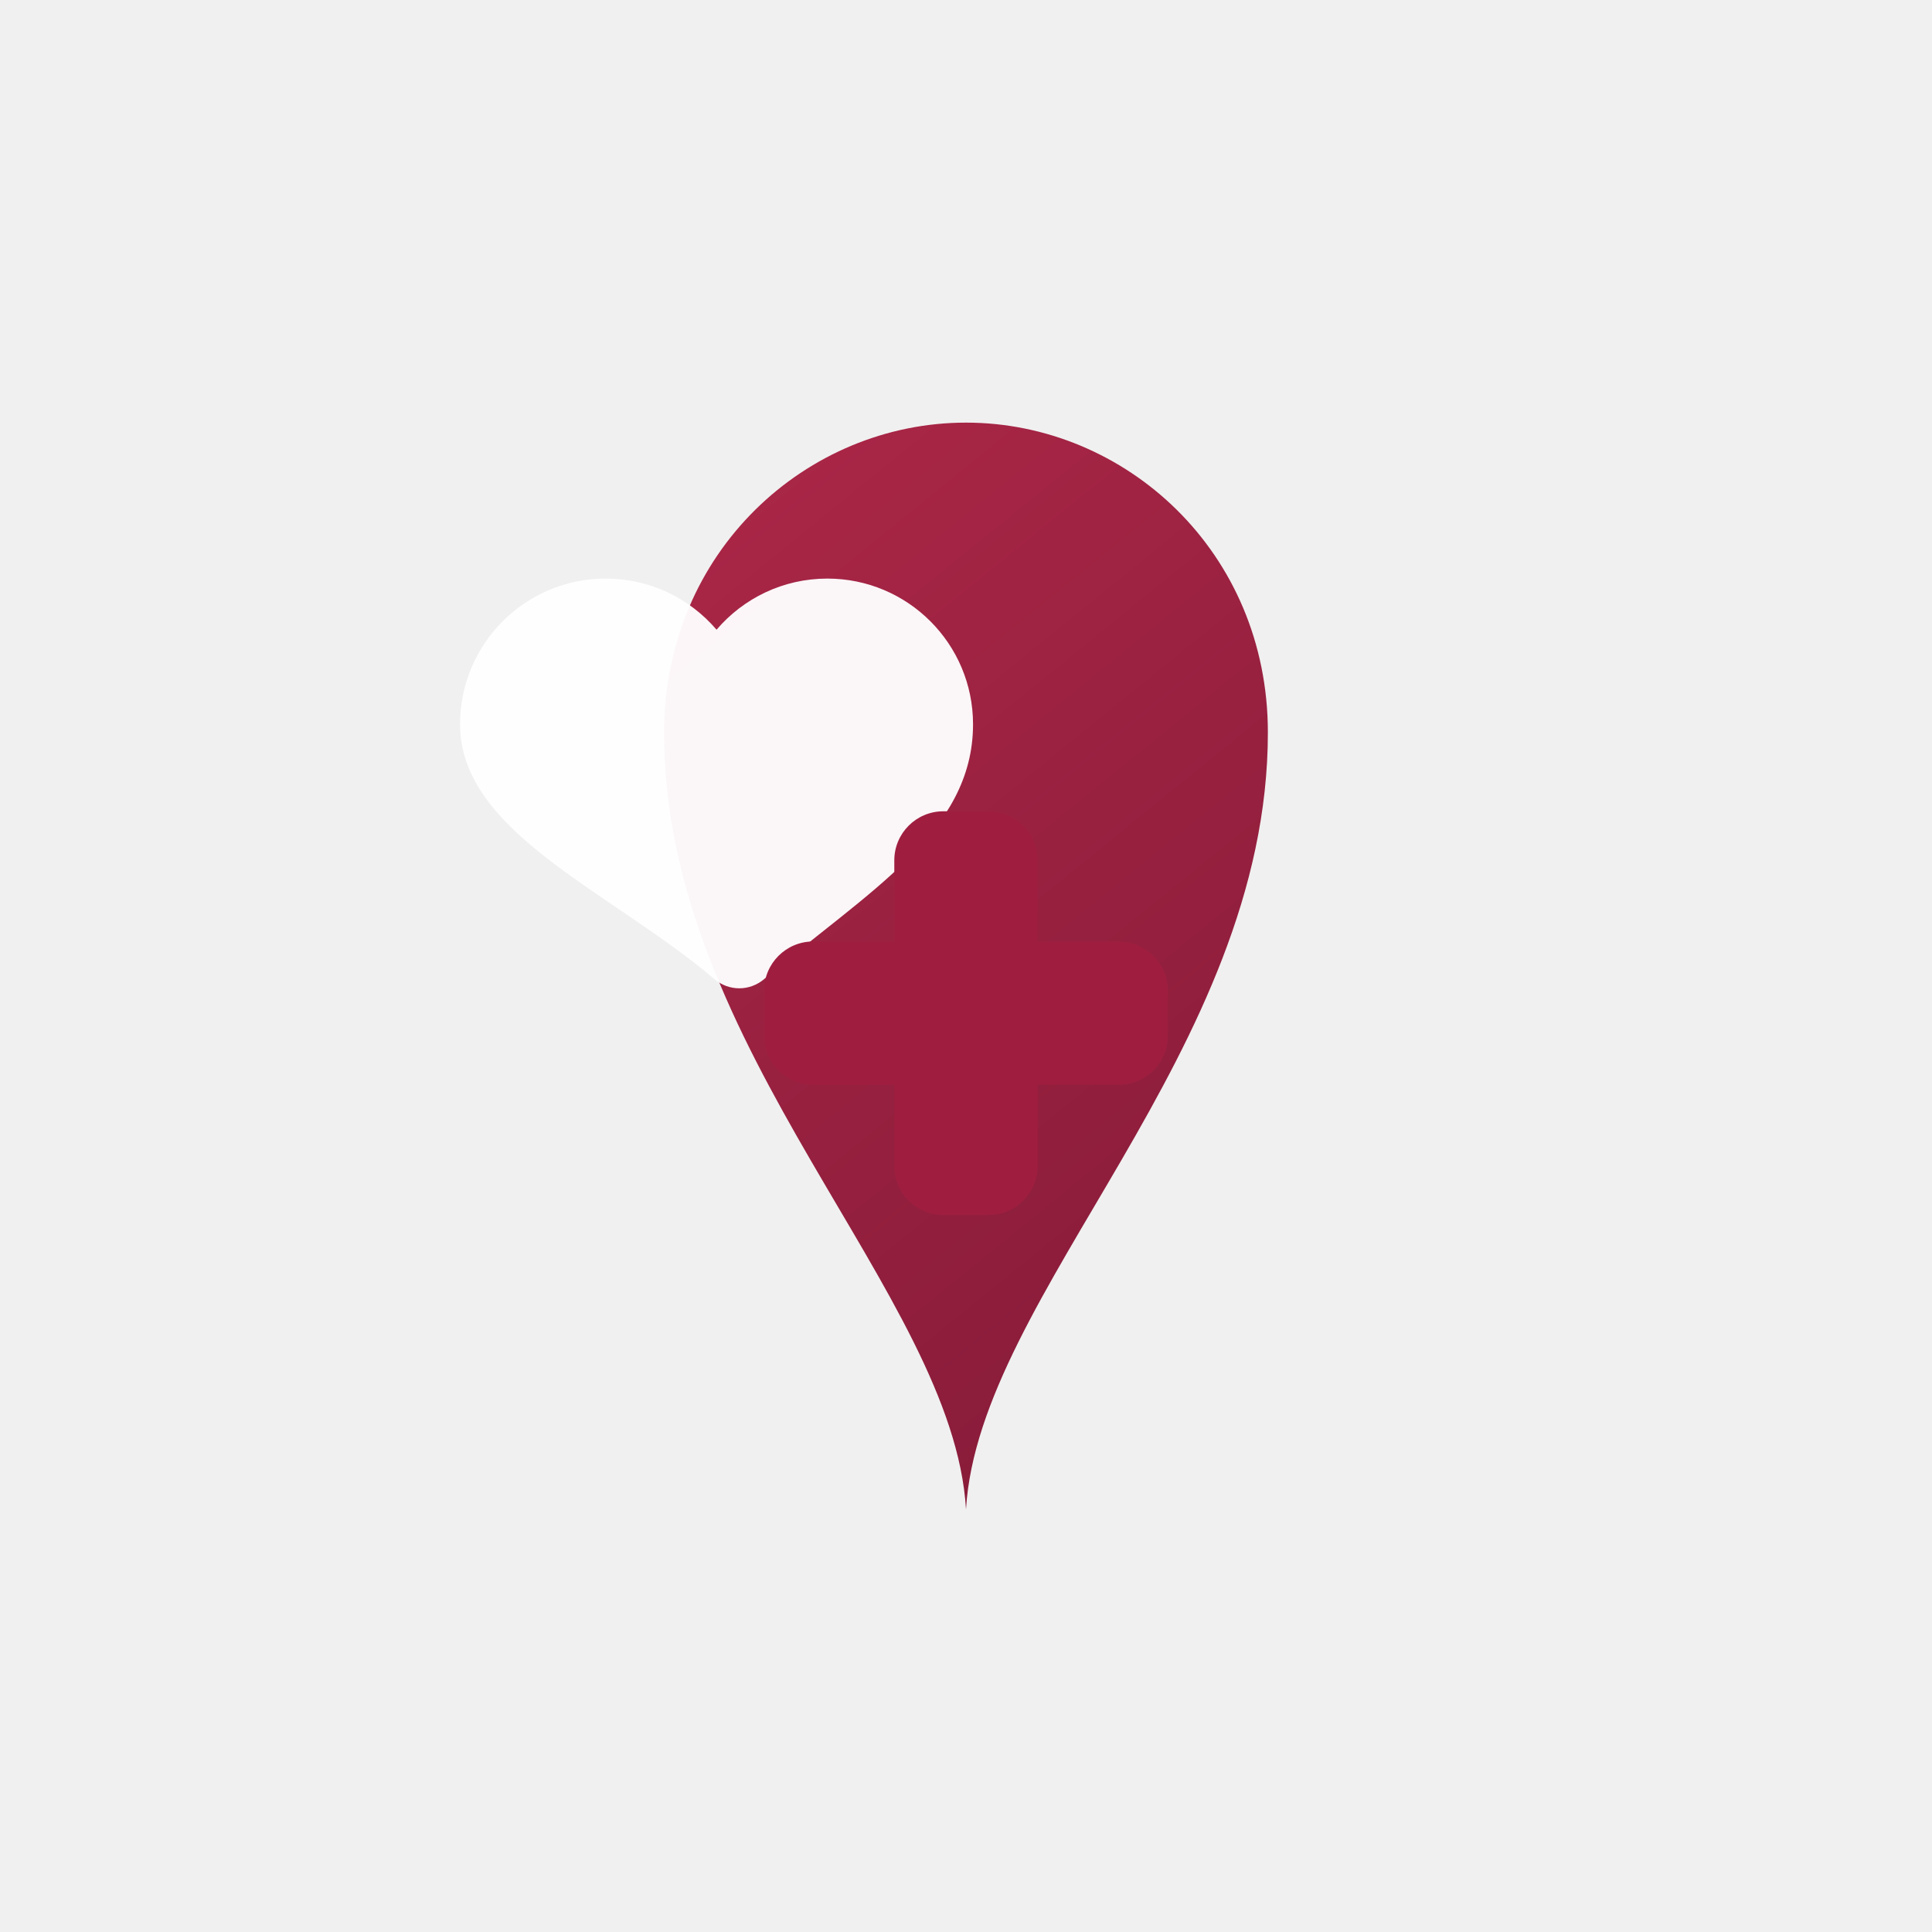
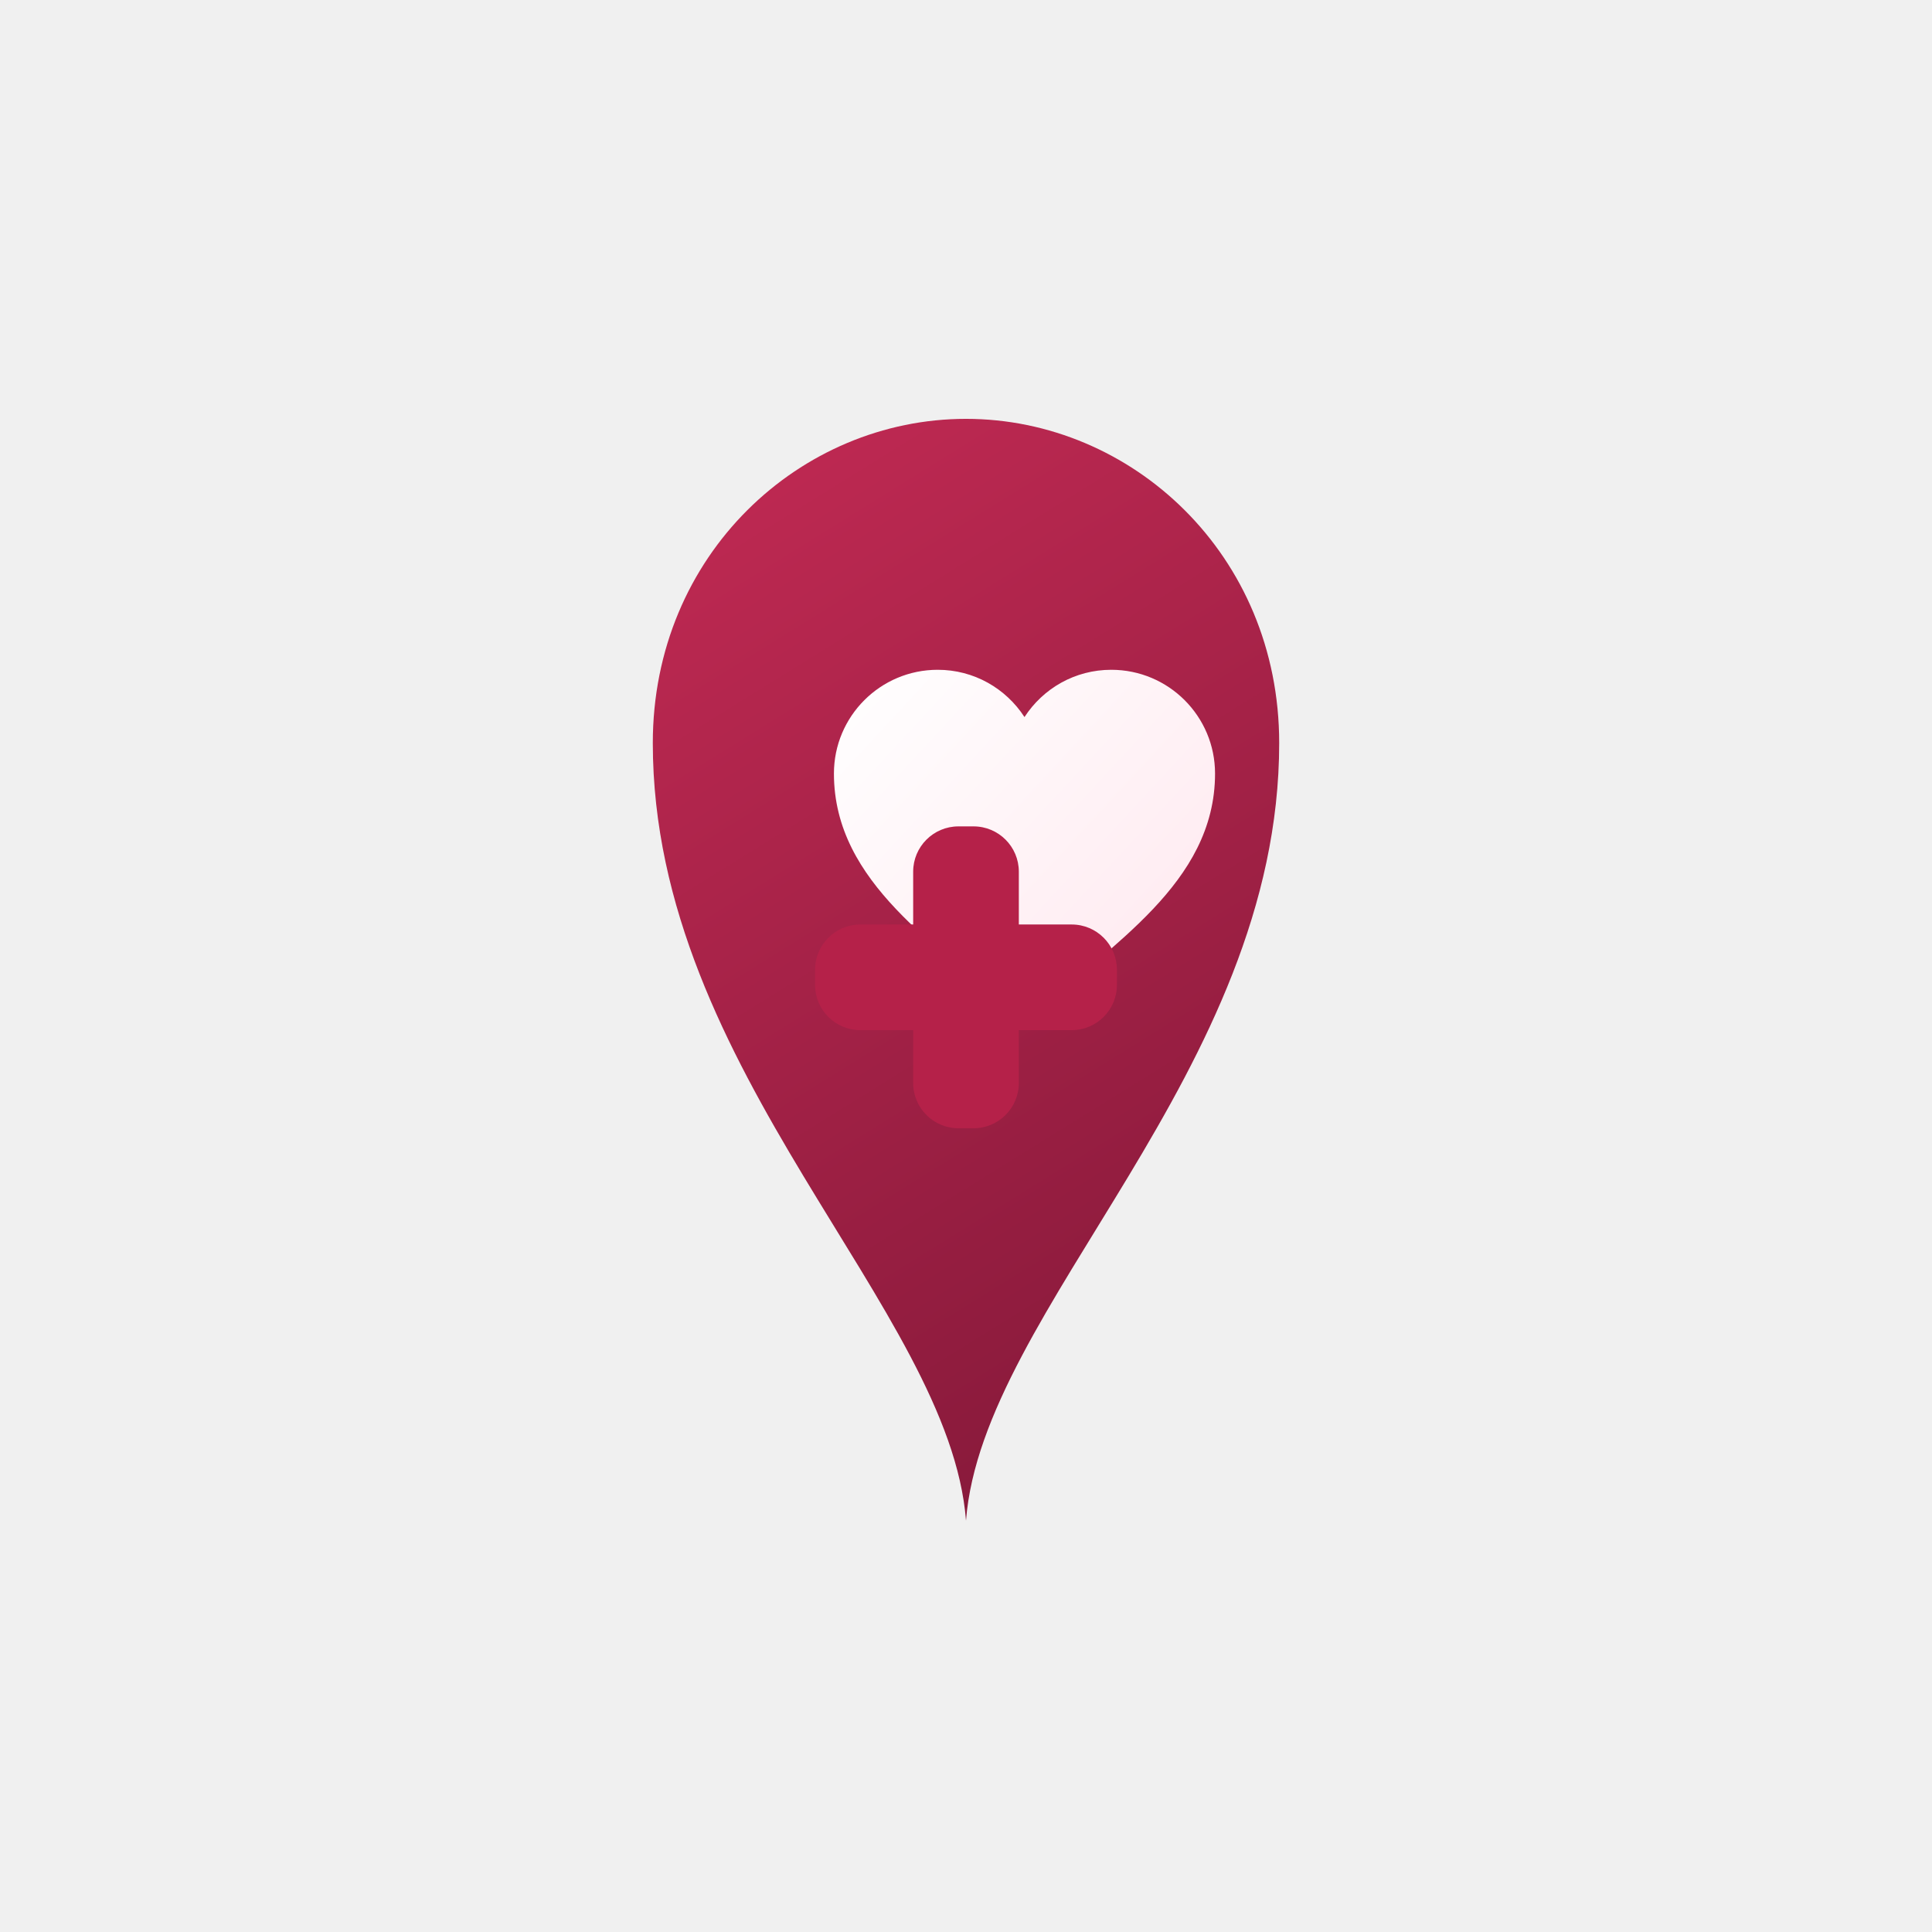
<svg xmlns="http://www.w3.org/2000/svg" width="1024" height="1024" viewBox="0 0 1024 1024" fill="none">
  <defs>
-     <linearGradient id="panel" x1="250" y1="174" x2="810" y2="864" gradientUnits="userSpaceOnUse">
-       <stop stop-color="#B3294A" />
-       <stop offset="1" stop-color="#7A1734" />
+     <linearGradient id="drop" x1="312" y1="214" x2="684" y2="814" gradientUnits="userSpaceOnUse">
+       <stop stop-color="#C52B55" />
+       <stop offset="1" stop-color="#7F1737" />
+     </linearGradient>
+     <linearGradient id="heart" x1="442" y1="355" x2="644" y2="542" gradientUnits="userSpaceOnUse">
+       <stop stop-color="#FFFFFF" />
+       <stop offset="1" stop-color="#FFE7EE" />
    </linearGradient>
  </defs>
-   <path d="M512 224C427.531 224 352 292.401 352 388.25C352 557.402 505.252 685.517 512 800C518.748 685.517 672 557.402 672 388.25C672 292.401 596.469 224 512 224Z" fill="url(#panel)" />
-   <path d="M428 446C428 391.324 472.324 347 527 347C557.143 347 584.14 360.485 602.289 381.748C620.437 360.485 647.434 347 677.578 347C732.254 347 776.578 391.324 776.578 446C776.578 519.701 704.861 559.503 634.651 619.141C624.804 627.507 610.663 627.507 600.816 619.141C530.607 559.503 428 519.701 428 446Z" fill="white" fill-opacity="0.96" transform="translate(-90 36) scale(0.78)" />
-   <rect x="474" y="430" width="76" height="214" rx="26" fill="#9F1E40" />
-   <rect x="405" y="499" width="214" height="76" rx="26" fill="#9F1E40" />
+   <path d="M512 222C424.202 222 346 293.852 346 393.851C346 568.408 503.421 693.63 512 806C520.579 693.63 678 568.408 678 393.851C678 293.852 599.798 222 512 222Z" fill="url(#drop)" />
+   <path d="M442 410C442 379.624 466.624 355 497 355C516.212 355 533.112 364.845 543 380.056C552.888 364.845 569.788 355 589 355C619.376 355 644 379.624 644 410C644 468.721 587.116 500.832 551.712 535.758C546.157 541.239 539.843 541.239 534.288 535.758C498.884 500.832 442 468.721 442 410Z" fill="url(#heart)" />
+   <rect x="484" y="438" width="56" height="160" rx="24" fill="#B52149" />
+   <rect x="432" y="490" width="160" height="56" rx="24" fill="#B52149" />
</svg>
